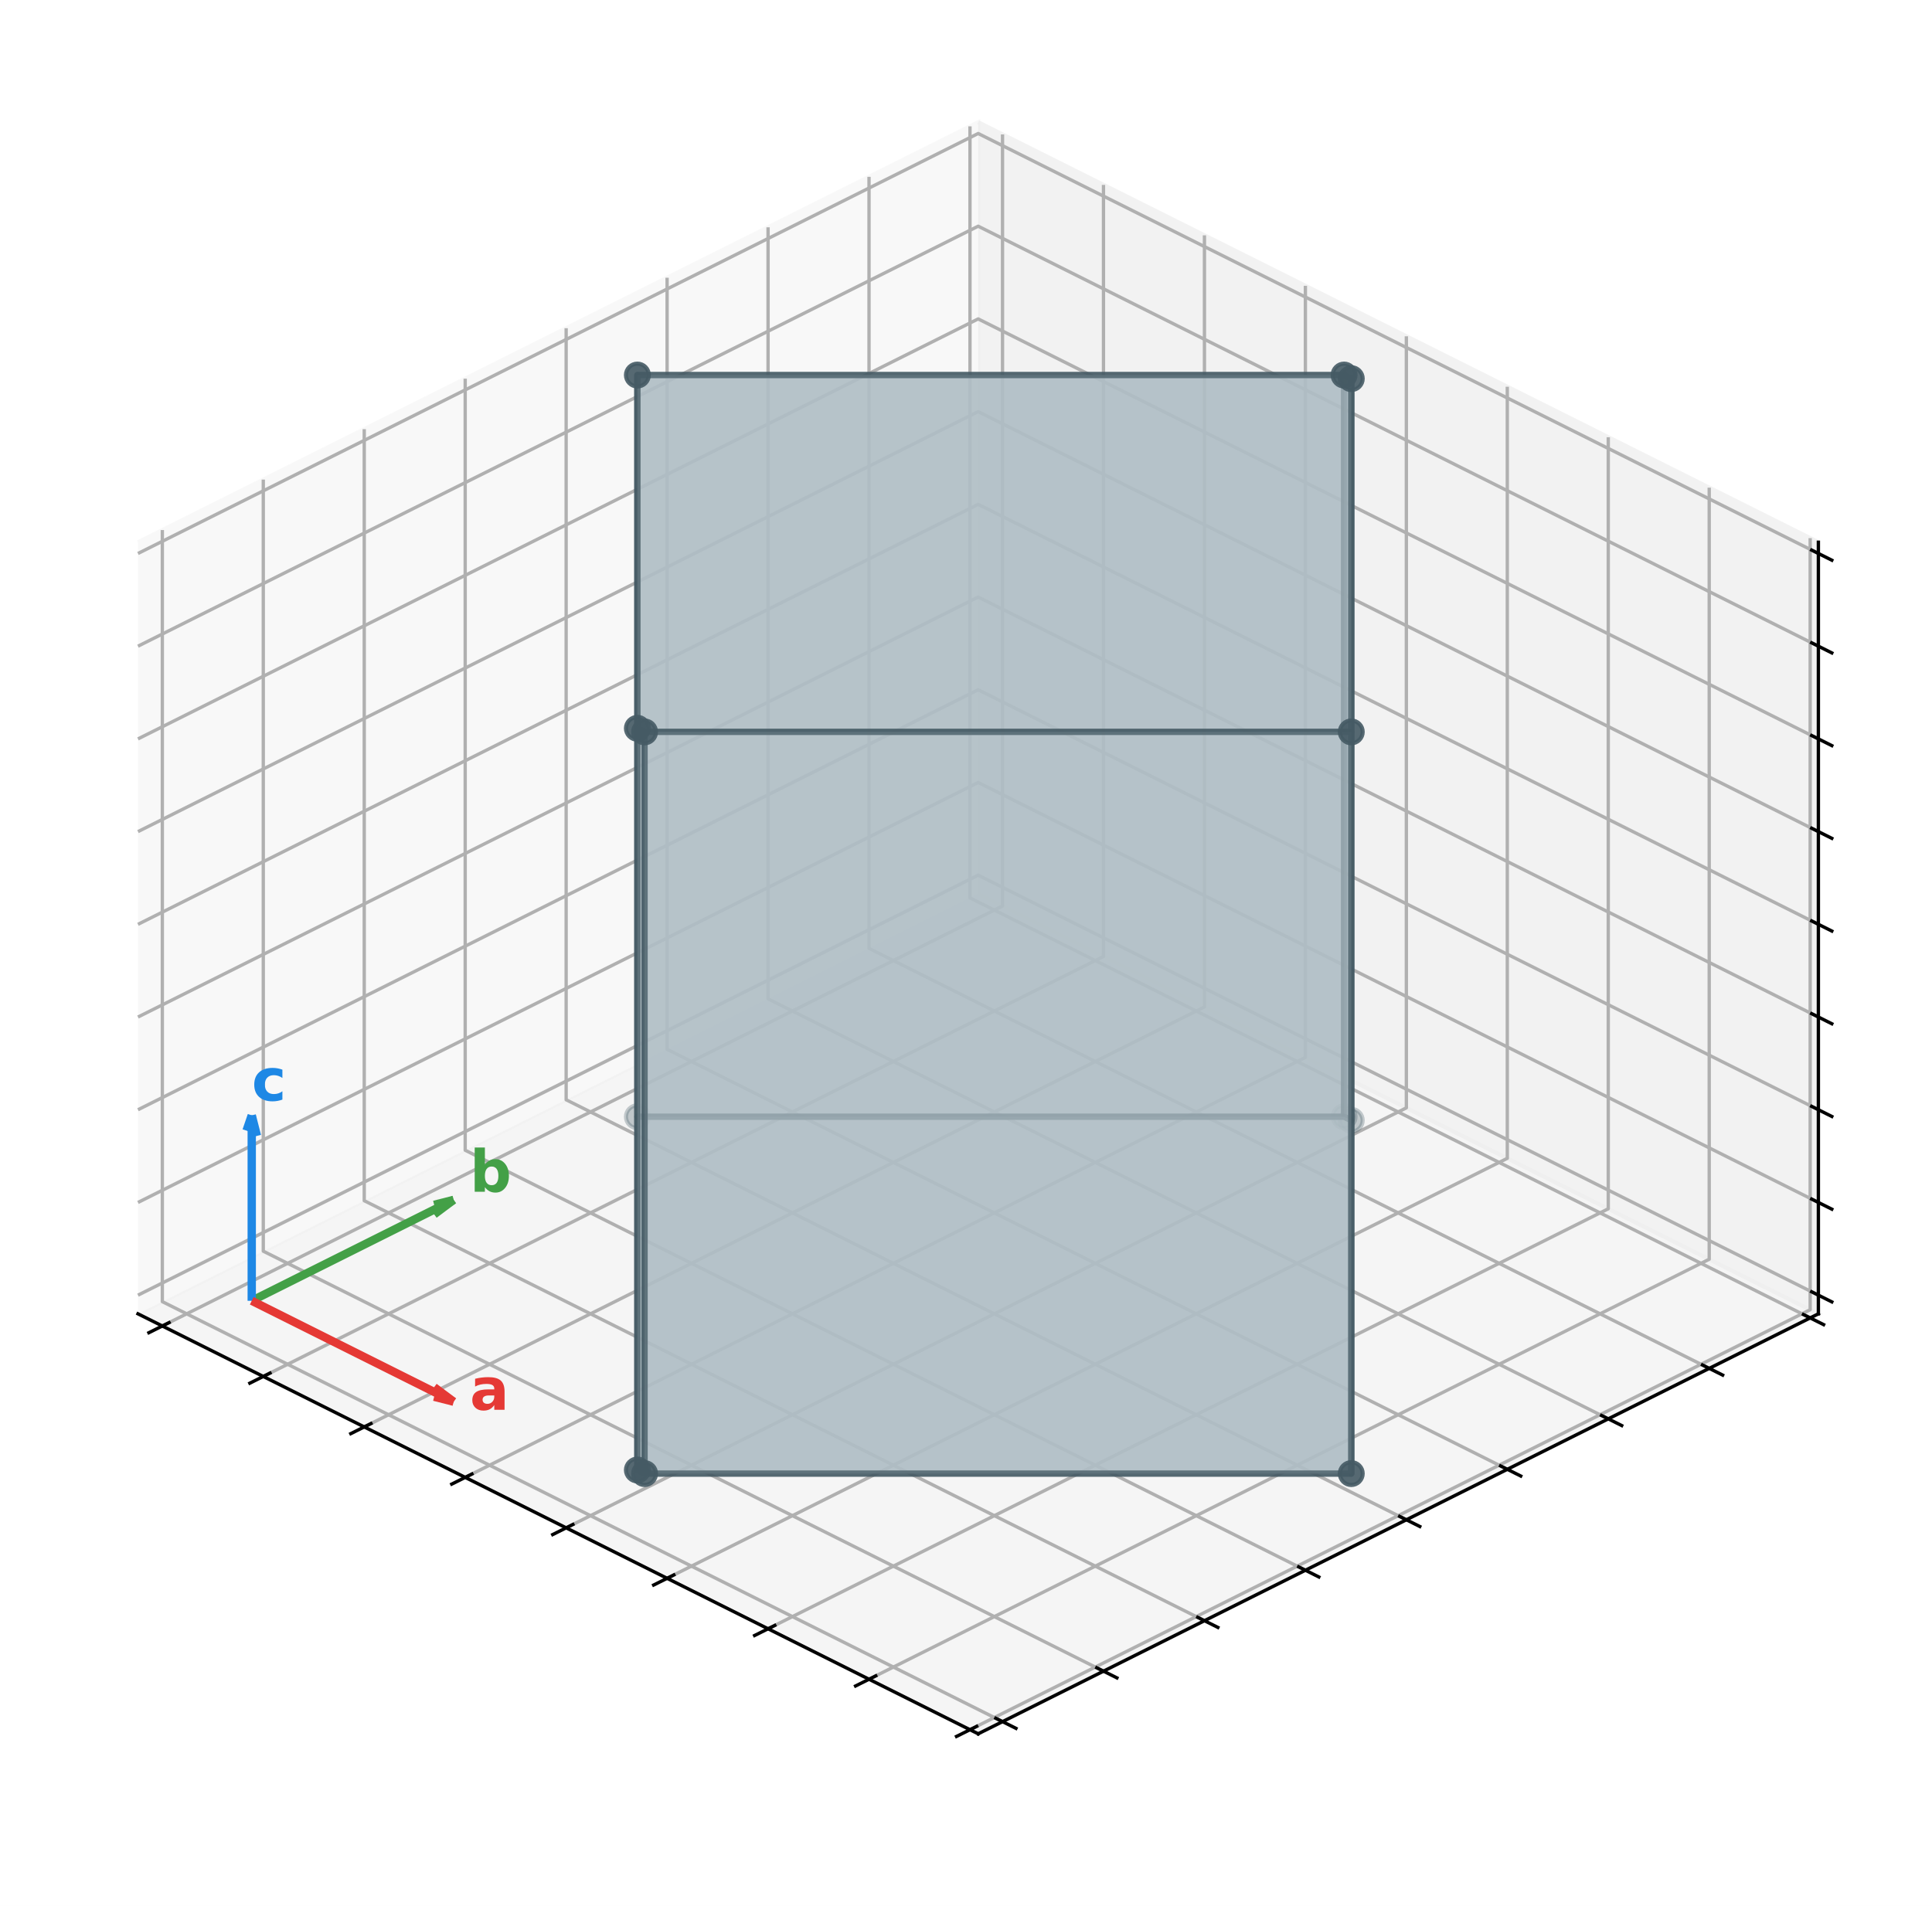
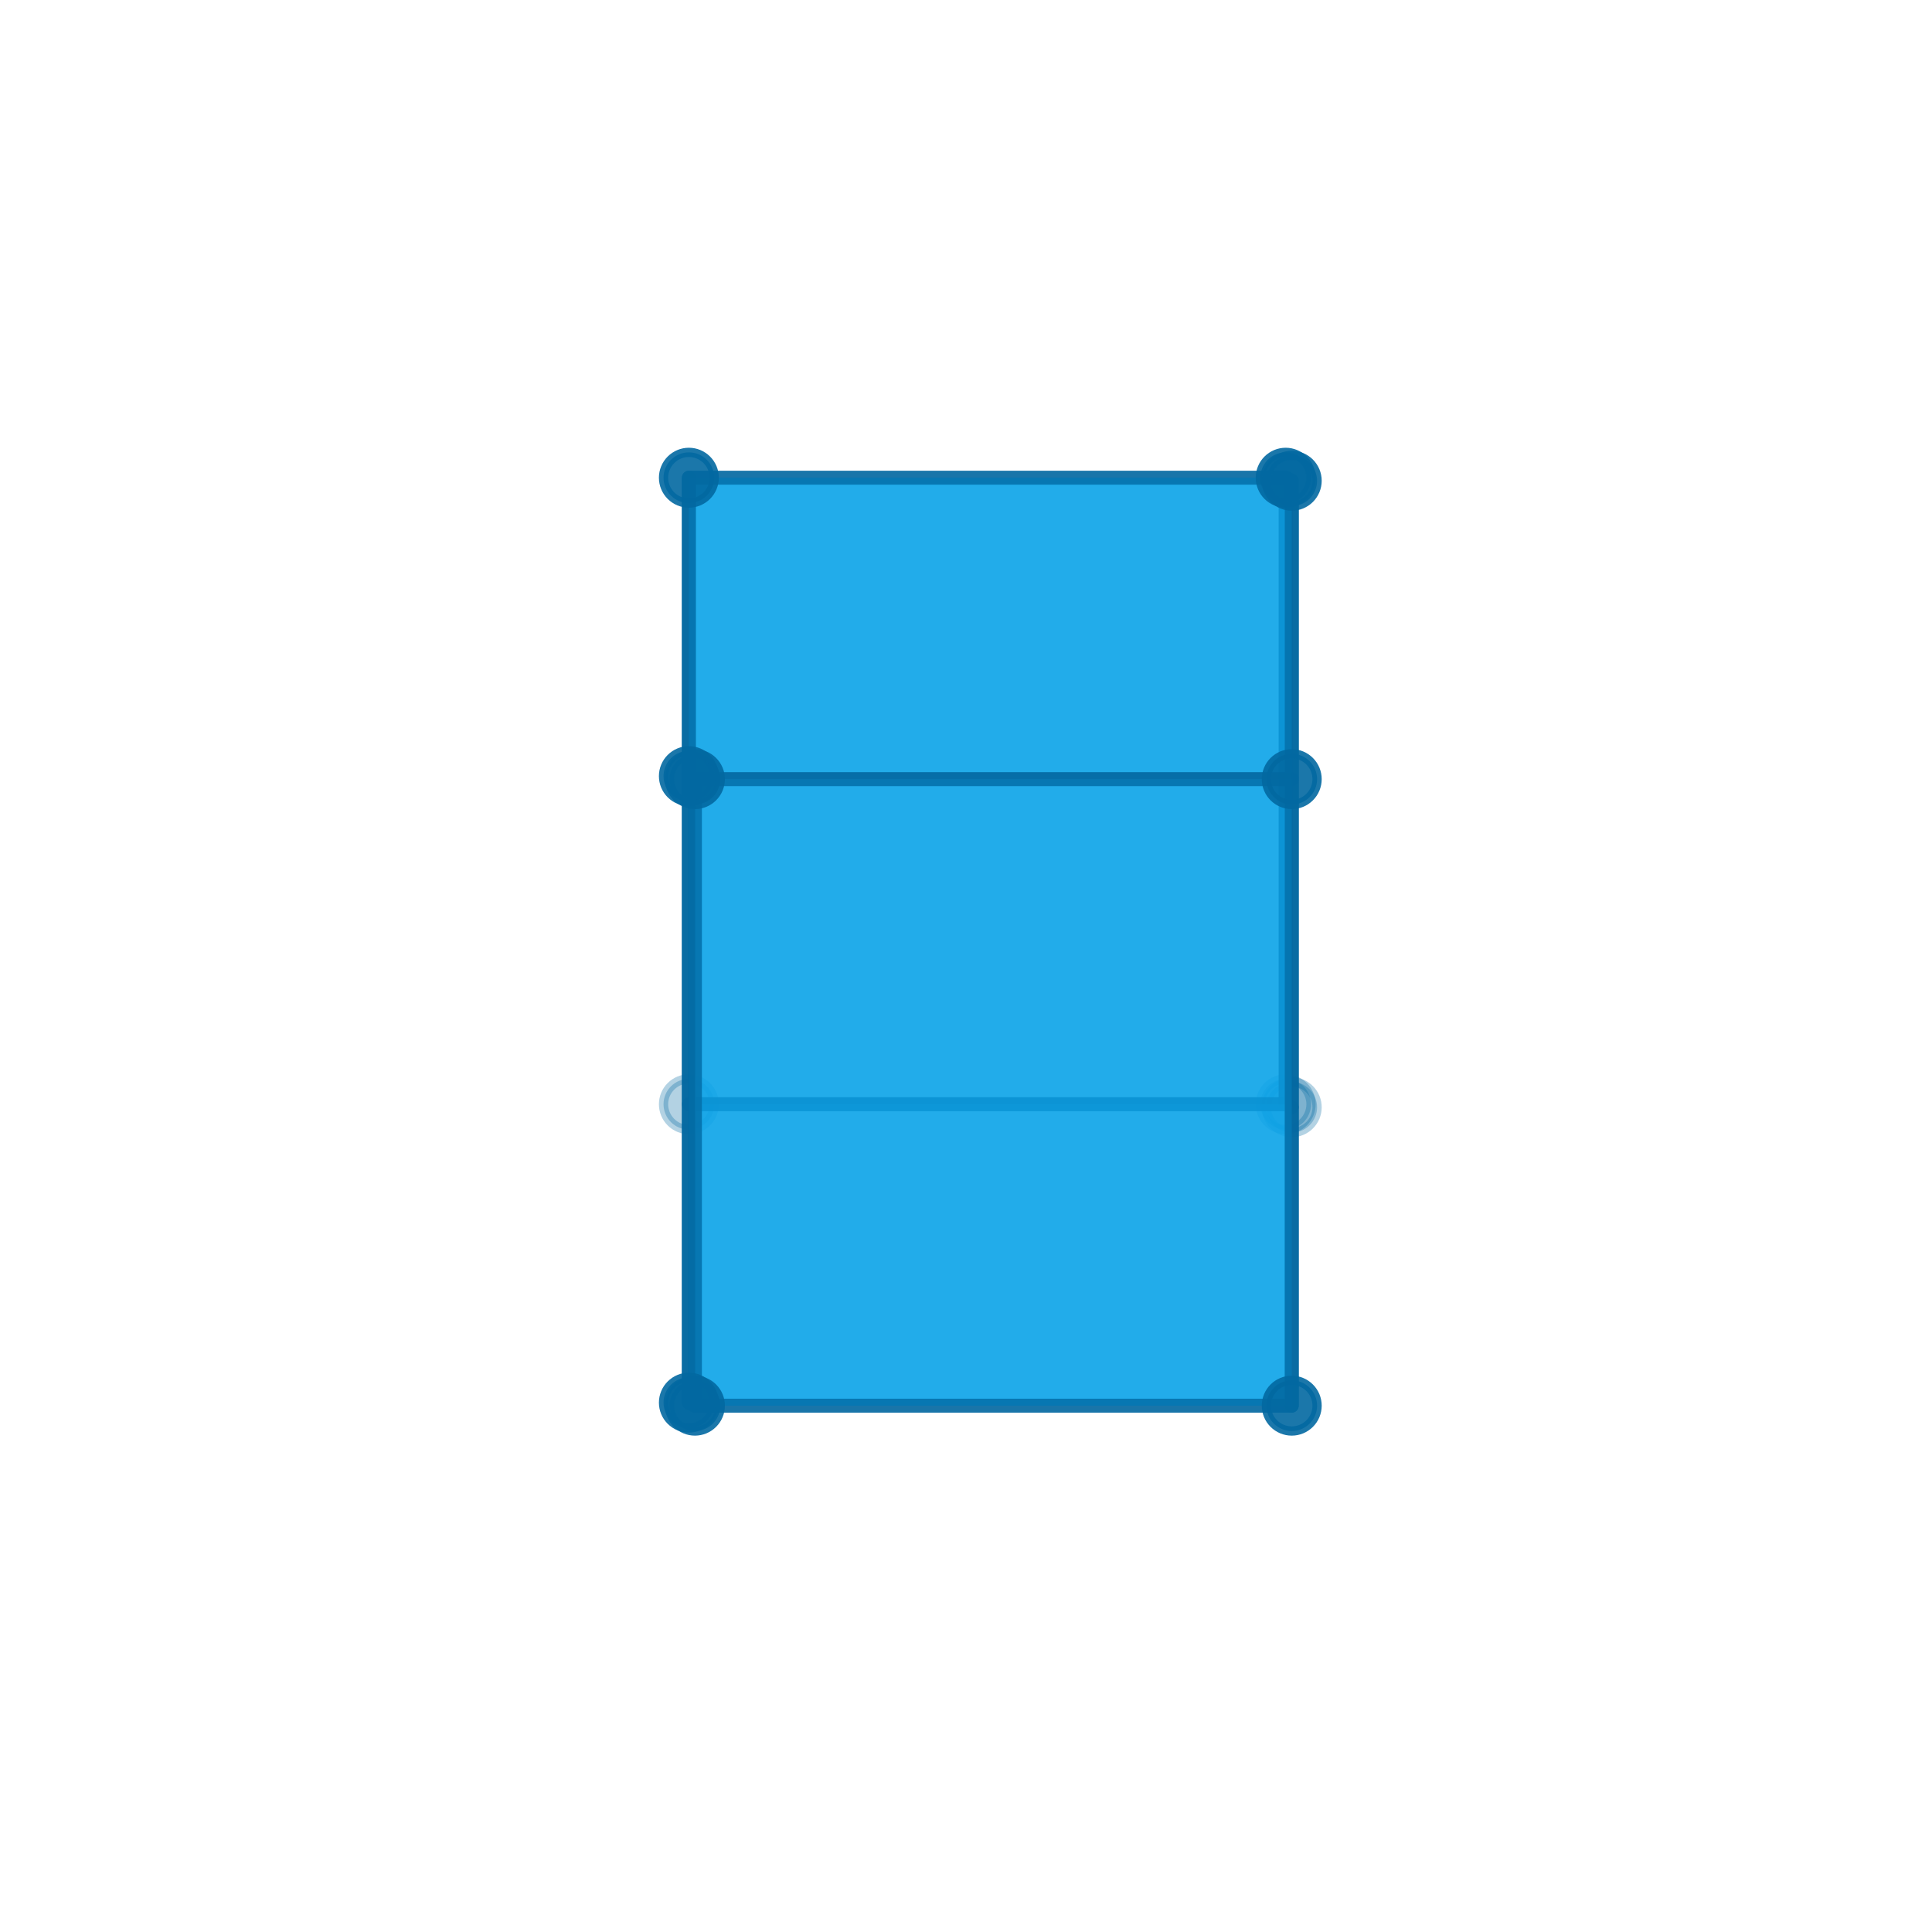
- <svg xmlns="http://www.w3.org/2000/svg" xmlns:xlink="http://www.w3.org/1999/xlink" width="464.059pt" height="457.92pt" viewBox="0 0 464.059 457.92" version="1.1">
+ <svg xmlns="http://www.w3.org/2000/svg" xmlns:xlink="http://www.w3.org/1999/xlink" width="208.8pt" height="208.8pt" viewBox="0 0 208.8 208.8" version="1.1">
  <defs>
    <style type="text/css">*{stroke-linejoin: round; stroke-linecap: butt}</style>
  </defs>
  <g id="figure_1">
    <g id="patch_1">
-       <path d="M 0 457.92  L 464.059 457.92  L 464.059 0  L 0 0  z " style="fill: #ffffff" />
+       <path d="M 0 208.8  L 208.8 208.8  L 208.8 0  L 0 0  z " style="fill: #ffffff" />
    </g>
    <g id="patch_2">
-       <path d="M 7.2 450.72  L 450.72 450.72  L 450.72 7.2  L 7.2 7.2  z " style="fill: #ffffff" />
-     </g>
-     <g id="pane3d_1">
-       <g id="patch_3">
-         <path d="M 33.141 315.655  L 234.954 214.749  L 234.954 29.372  L 33.141 130.278  " style="fill: #f2f2f2; opacity: 0.5; stroke: #f2f2f2; stroke-linejoin: miter" />
-       </g>
-     </g>
-     <g id="pane3d_2">
-       <g id="patch_4">
-         <path d="M 234.954 214.749  L 436.766 315.655  L 436.766 130.278  L 234.954 29.372  " style="fill: #e6e6e6; opacity: 0.5; stroke: #e6e6e6; stroke-linejoin: miter" />
-       </g>
-     </g>
-     <g id="pane3d_3">
-       <g id="patch_5">
-         <path d="M 33.141 315.655  L 234.954 416.561  L 436.766 315.655  L 234.954 214.749  " style="fill: #ececec; opacity: 0.5; stroke: #ececec; stroke-linejoin: miter" />
-       </g>
-     </g>
-     <g id="grid3d_1">
-       <g id="Line3DCollection_1">
-         <path d="M 38.99 318.579  L 240.802 217.673  L 240.802 32.297  " style="fill: none; stroke: #b0b0b0; stroke-width: 0.8" />
-         <path d="M 63.24 330.704  L 265.052 229.798  L 265.052 44.421  " style="fill: none; stroke: #b0b0b0; stroke-width: 0.8" />
-         <path d="M 87.489 342.828  L 289.301 241.922  L 289.301 56.546  " style="fill: none; stroke: #b0b0b0; stroke-width: 0.8" />
-         <path d="M 111.738 354.953  L 313.55 254.047  L 313.55 68.671  " style="fill: none; stroke: #b0b0b0; stroke-width: 0.8" />
-         <path d="M 135.987 367.078  L 337.8 266.172  L 337.8 80.795  " style="fill: none; stroke: #b0b0b0; stroke-width: 0.8" />
-         <path d="M 160.237 379.202  L 362.049 278.296  L 362.049 92.92  " style="fill: none; stroke: #b0b0b0; stroke-width: 0.8" />
-         <path d="M 184.486 391.327  L 386.298 290.421  L 386.298 105.045  " style="fill: none; stroke: #b0b0b0; stroke-width: 0.8" />
-         <path d="M 208.735 403.452  L 410.547 302.545  L 410.547 117.169  " style="fill: none; stroke: #b0b0b0; stroke-width: 0.8" />
-         <path d="M 232.984 415.576  L 434.797 314.67  L 434.797 129.294  " style="fill: none; stroke: #b0b0b0; stroke-width: 0.8" />
-       </g>
-     </g>
-     <g id="grid3d_2">
-       <g id="Line3DCollection_2">
-         <path d="M 38.99 127.354  L 38.99 312.73  L 240.802 413.636  " style="fill: none; stroke: #b0b0b0; stroke-width: 0.8" />
-         <path d="M 63.24 115.229  L 63.24 300.606  L 265.052 401.512  " style="fill: none; stroke: #b0b0b0; stroke-width: 0.8" />
-         <path d="M 87.489 103.105  L 87.489 288.481  L 289.301 389.387  " style="fill: none; stroke: #b0b0b0; stroke-width: 0.8" />
-         <path d="M 111.738 90.98  L 111.738 276.356  L 313.55 377.262  " style="fill: none; stroke: #b0b0b0; stroke-width: 0.8" />
-         <path d="M 135.987 78.855  L 135.987 264.232  L 337.8 365.138  " style="fill: none; stroke: #b0b0b0; stroke-width: 0.8" />
-         <path d="M 160.237 66.731  L 160.237 252.107  L 362.049 353.013  " style="fill: none; stroke: #b0b0b0; stroke-width: 0.8" />
-         <path d="M 184.486 54.606  L 184.486 239.982  L 386.298 340.888  " style="fill: none; stroke: #b0b0b0; stroke-width: 0.8" />
-         <path d="M 208.735 42.481  L 208.735 227.858  L 410.547 328.764  " style="fill: none; stroke: #b0b0b0; stroke-width: 0.8" />
-         <path d="M 232.984 30.357  L 232.984 215.733  L 434.797 316.639  " style="fill: none; stroke: #b0b0b0; stroke-width: 0.8" />
-       </g>
-     </g>
-     <g id="grid3d_3">
-       <g id="Line3DCollection_3">
-         <path d="M 436.766 311.173  L 234.954 210.267  L 33.141 311.173  " style="fill: none; stroke: #b0b0b0; stroke-width: 0.8" />
-         <path d="M 436.766 288.899  L 234.954 187.993  L 33.141 288.899  " style="fill: none; stroke: #b0b0b0; stroke-width: 0.8" />
-         <path d="M 436.766 266.624  L 234.954 165.718  L 33.141 266.624  " style="fill: none; stroke: #b0b0b0; stroke-width: 0.8" />
-         <path d="M 436.766 244.35  L 234.954 143.444  L 33.141 244.35  " style="fill: none; stroke: #b0b0b0; stroke-width: 0.8" />
-         <path d="M 436.766 222.076  L 234.954 121.169  L 33.141 222.076  " style="fill: none; stroke: #b0b0b0; stroke-width: 0.8" />
-         <path d="M 436.766 199.801  L 234.954 98.895  L 33.141 199.801  " style="fill: none; stroke: #b0b0b0; stroke-width: 0.8" />
-         <path d="M 436.766 177.527  L 234.954 76.621  L 33.141 177.527  " style="fill: none; stroke: #b0b0b0; stroke-width: 0.8" />
-         <path d="M 436.766 155.252  L 234.954 54.346  L 33.141 155.252  " style="fill: none; stroke: #b0b0b0; stroke-width: 0.8" />
-         <path d="M 436.766 132.978  L 234.954 32.072  L 33.141 132.978  " style="fill: none; stroke: #b0b0b0; stroke-width: 0.8" />
-       </g>
-     </g>
-     <g id="axis3d_1">
-       <g id="line2d_1">
-         <path d="M 33.141 315.655  L 234.954 416.561  " style="fill: none; stroke: #000000; stroke-width: 0.8; stroke-linecap: square" />
-       </g>
-       <g id="xtick_1">
-         <g id="line2d_2">
-           <path d="M 40.605 317.772  L 35.761 320.194  " style="fill: none; stroke: #000000; stroke-width: 0.8; stroke-linecap: square" />
-         </g>
-       </g>
-       <g id="xtick_2">
-         <g id="line2d_3">
-           <path d="M 64.854 329.896  L 60.011 332.318  " style="fill: none; stroke: #000000; stroke-width: 0.8; stroke-linecap: square" />
-         </g>
-       </g>
-       <g id="xtick_3">
-         <g id="line2d_4">
-           <path d="M 89.103 342.021  L 84.26 344.443  " style="fill: none; stroke: #000000; stroke-width: 0.8; stroke-linecap: square" />
-         </g>
-       </g>
-       <g id="xtick_4">
-         <g id="line2d_5">
-           <path d="M 113.353 354.146  L 108.509 356.567  " style="fill: none; stroke: #000000; stroke-width: 0.8; stroke-linecap: square" />
-         </g>
-       </g>
-       <g id="xtick_5">
-         <g id="line2d_6">
-           <path d="M 137.602 366.27  L 132.758 368.692  " style="fill: none; stroke: #000000; stroke-width: 0.8; stroke-linecap: square" />
-         </g>
-       </g>
-       <g id="xtick_6">
-         <g id="line2d_7">
-           <path d="M 161.851 378.395  L 157.008 380.817  " style="fill: none; stroke: #000000; stroke-width: 0.8; stroke-linecap: square" />
-         </g>
-       </g>
-       <g id="xtick_7">
-         <g id="line2d_8">
-           <path d="M 186.1 390.52  L 181.257 392.941  " style="fill: none; stroke: #000000; stroke-width: 0.8; stroke-linecap: square" />
-         </g>
-       </g>
-       <g id="xtick_8">
-         <g id="line2d_9">
-           <path d="M 210.35 402.644  L 205.506 405.066  " style="fill: none; stroke: #000000; stroke-width: 0.8; stroke-linecap: square" />
-         </g>
-       </g>
-       <g id="xtick_9">
-         <g id="line2d_10">
-           <path d="M 234.599 414.769  L 229.755 417.191  " style="fill: none; stroke: #000000; stroke-width: 0.8; stroke-linecap: square" />
-         </g>
-       </g>
-     </g>
-     <g id="axis3d_2">
-       <g id="line2d_11">
-         <path d="M 436.766 315.655  L 234.954 416.561  " style="fill: none; stroke: #000000; stroke-width: 0.8; stroke-linecap: square" />
-       </g>
-       <g id="xtick_10">
-         <g id="line2d_12">
-           <path d="M 239.188 412.829  L 244.031 415.251  " style="fill: none; stroke: #000000; stroke-width: 0.8; stroke-linecap: square" />
-         </g>
-       </g>
-       <g id="xtick_11">
-         <g id="line2d_13">
-           <path d="M 263.437 400.704  L 268.281 403.126  " style="fill: none; stroke: #000000; stroke-width: 0.8; stroke-linecap: square" />
-         </g>
-       </g>
-       <g id="xtick_12">
-         <g id="line2d_14">
-           <path d="M 287.686 388.58  L 292.53 391.001  " style="fill: none; stroke: #000000; stroke-width: 0.8; stroke-linecap: square" />
-         </g>
-       </g>
-       <g id="xtick_13">
-         <g id="line2d_15">
-           <path d="M 311.936 376.455  L 316.779 378.877  " style="fill: none; stroke: #000000; stroke-width: 0.8; stroke-linecap: square" />
-         </g>
-       </g>
-       <g id="xtick_14">
-         <g id="line2d_16">
-           <path d="M 336.185 364.33  L 341.028 366.752  " style="fill: none; stroke: #000000; stroke-width: 0.8; stroke-linecap: square" />
-         </g>
-       </g>
-       <g id="xtick_15">
-         <g id="line2d_17">
-           <path d="M 360.434 352.206  L 365.278 354.628  " style="fill: none; stroke: #000000; stroke-width: 0.8; stroke-linecap: square" />
-         </g>
-       </g>
-       <g id="xtick_16">
-         <g id="line2d_18">
-           <path d="M 384.684 340.081  L 389.527 342.503  " style="fill: none; stroke: #000000; stroke-width: 0.8; stroke-linecap: square" />
-         </g>
-       </g>
-       <g id="xtick_17">
-         <g id="line2d_19">
-           <path d="M 408.933 327.957  L 413.776 330.378  " style="fill: none; stroke: #000000; stroke-width: 0.8; stroke-linecap: square" />
-         </g>
-       </g>
-       <g id="xtick_18">
-         <g id="line2d_20">
-           <path d="M 433.182 315.832  L 438.026 318.254  " style="fill: none; stroke: #000000; stroke-width: 0.8; stroke-linecap: square" />
-         </g>
-       </g>
-     </g>
-     <g id="axis3d_3">
-       <g id="line2d_21">
-         <path d="M 436.766 315.655  L 436.766 130.278  " style="fill: none; stroke: #000000; stroke-width: 0.8; stroke-linecap: square" />
-       </g>
-       <g id="xtick_19">
-         <g id="line2d_22">
-           <path d="M 435.151 310.366  L 439.995 312.788  " style="fill: none; stroke: #000000; stroke-width: 0.8; stroke-linecap: square" />
-         </g>
-       </g>
-       <g id="xtick_20">
-         <g id="line2d_23">
-           <path d="M 435.151 288.091  L 439.995 290.513  " style="fill: none; stroke: #000000; stroke-width: 0.8; stroke-linecap: square" />
-         </g>
-       </g>
-       <g id="xtick_21">
-         <g id="line2d_24">
-           <path d="M 435.151 265.817  L 439.995 268.239  " style="fill: none; stroke: #000000; stroke-width: 0.8; stroke-linecap: square" />
-         </g>
-       </g>
-       <g id="xtick_22">
-         <g id="line2d_25">
-           <path d="M 435.151 243.543  L 439.995 245.964  " style="fill: none; stroke: #000000; stroke-width: 0.8; stroke-linecap: square" />
-         </g>
-       </g>
-       <g id="xtick_23">
-         <g id="line2d_26">
-           <path d="M 435.151 221.268  L 439.995 223.69  " style="fill: none; stroke: #000000; stroke-width: 0.8; stroke-linecap: square" />
-         </g>
-       </g>
-       <g id="xtick_24">
-         <g id="line2d_27">
-           <path d="M 435.151 198.994  L 439.995 201.416  " style="fill: none; stroke: #000000; stroke-width: 0.8; stroke-linecap: square" />
-         </g>
-       </g>
-       <g id="xtick_25">
-         <g id="line2d_28">
-           <path d="M 435.151 176.72  L 439.995 179.141  " style="fill: none; stroke: #000000; stroke-width: 0.8; stroke-linecap: square" />
-         </g>
-       </g>
-       <g id="xtick_26">
-         <g id="line2d_29">
-           <path d="M 435.151 154.445  L 439.995 156.867  " style="fill: none; stroke: #000000; stroke-width: 0.8; stroke-linecap: square" />
-         </g>
-       </g>
-       <g id="xtick_27">
-         <g id="line2d_30">
-           <path d="M 435.151 132.171  L 439.995 134.593  " style="fill: none; stroke: #000000; stroke-width: 0.8; stroke-linecap: square" />
-         </g>
-       </g>
+       <path d="M 7.2 201.6  L 201.6 201.6  L 201.6 7.2  L 7.2 7.2  z " style="fill: #ffffff" />
    </g>
    <g id="axes_1">
      <g id="Path3DCollection_1">
        <defs>
-           <path id="C0_0_2bc116fb0f" d="M 0 2.739  C 0.726 2.739 1.423 2.45 1.936 1.936  C 2.45 1.423 2.739 0.726 2.739 -0  C 2.739 -0.726 2.45 -1.423 1.936 -1.936  C 1.423 -2.45 0.726 -2.739 0 -2.739  C -0.726 -2.739 -1.423 -2.45 -1.936 -1.936  C -2.45 -1.423 -2.739 -0.726 -2.739 0  C -2.739 0.726 -2.45 1.423 -1.936 1.936  C -1.423 2.45 -0.726 2.739 0 2.739  z " />
+           <path id="C0_0_1a6c9a74ae" d="M 0 2.739  C 0.726 2.739 1.423 2.45 1.936 1.936  C 2.45 1.423 2.739 0.726 2.739 -0  C 2.739 -0.726 2.45 -1.423 1.936 -1.936  C 1.423 -2.45 0.726 -2.739 0 -2.739  C -0.726 -2.739 -1.423 -2.45 -1.936 -1.936  C -2.45 -1.423 -2.739 -0.726 -2.739 0  C -2.739 0.726 -2.45 1.423 -1.936 1.936  C -1.423 2.45 -0.726 2.739 0 2.739  z " />
        </defs>
-         <g clip-path="url(#pf17e3ab488)">
-           <use xlink:href="#C0_0_2bc116fb0f" x="153.099" y="268.306" style="fill: #455a64; fill-opacity: 0.3; stroke: #455a64; stroke-opacity: 0.3" />
+         <g clip-path="url(#pe19e178f92)">
+           <use xlink:href="#C0_0_1a6c9a74ae" x="74.45" y="119.34" style="fill: #0369a1; fill-opacity: 0.3; stroke: #0369a1; stroke-opacity: 0.3" />
        </g>
-         <g clip-path="url(#pf17e3ab488)">
-           <use xlink:href="#C0_0_2bc116fb0f" x="322.844" y="268.306" style="fill: #455a64; fill-opacity: 0.3; stroke: #455a64; stroke-opacity: 0.3" />
+         <g clip-path="url(#pe19e178f92)">
+           <use xlink:href="#C0_0_1a6c9a74ae" x="138.949" y="119.34" style="fill: #0369a1; fill-opacity: 0.3; stroke: #0369a1; stroke-opacity: 0.3" />
        </g>
-         <g clip-path="url(#pf17e3ab488)">
-           <use xlink:href="#C0_0_2bc116fb0f" x="324.568" y="269.168" style="fill: #455a64; fill-opacity: 0.3; stroke: #455a64; stroke-opacity: 0.3" />
+         <g clip-path="url(#pe19e178f92)">
+           <use xlink:href="#C0_0_1a6c9a74ae" x="139.604" y="119.667" style="fill: #0369a1; fill-opacity: 0.3; stroke: #0369a1; stroke-opacity: 0.3" />
        </g>
      </g>
-       <g id="text_1">
-         <g style="fill: #e53935" transform="translate(112.8455 338.7133) scale(0.14 -0.14)">
-           <defs>
-             <path id="DejaVuSans-Bold-61" d="M 2106 1575  Q 1756 1575 1579 1456  Q 1403 1338 1403 1106  Q 1403 894 1545 773  Q 1688 653 1941 653  Q 2256 653 2472 879  Q 2688 1106 2688 1447  L 2688 1575  L 2106 1575  z M 3816 1997  L 3816 0  L 2688 0  L 2688 519  Q 2463 200 2181 54  Q 1900 -91 1497 -91  Q 953 -91 614 226  Q 275 544 275 1050  Q 275 1666 698 1953  Q 1122 2241 2028 2241  L 2688 2241  L 2688 2328  Q 2688 2594 2478 2717  Q 2269 2841 1825 2841  Q 1466 2841 1156 2769  Q 847 2697 581 2553  L 581 3406  Q 941 3494 1303 3539  Q 1666 3584 2028 3584  Q 2975 3584 3395 3211  Q 3816 2838 3816 1997  z " transform="scale(0.015625)" />
-           </defs>
-           <use xlink:href="#DejaVuSans-Bold-61" />
-         </g>
-       </g>
-       <g id="text_2">
-         <g style="fill: #43a047" transform="translate(112.8455 286.3349) scale(0.14 -0.14)">
-           <defs>
-             <path id="DejaVuSans-Bold-62" d="M 2400 722  Q 2759 722 2948 984  Q 3138 1247 3138 1747  Q 3138 2247 2948 2509  Q 2759 2772 2400 2772  Q 2041 2772 1848 2508  Q 1656 2244 1656 1747  Q 1656 1250 1848 986  Q 2041 722 2400 722  z M 1656 2988  Q 1888 3294 2169 3439  Q 2450 3584 2816 3584  Q 3463 3584 3878 3070  Q 4294 2556 4294 1747  Q 4294 938 3878 423  Q 3463 -91 2816 -91  Q 2450 -91 2169 54  Q 1888 200 1656 506  L 1656 0  L 538 0  L 538 4863  L 1656 4863  L 1656 2988  z " transform="scale(0.015625)" />
-           </defs>
-           <use xlink:href="#DejaVuSans-Bold-62" />
-         </g>
-       </g>
-       <g id="text_3">
-         <g style="fill: #1e88e5" transform="translate(60.46709 264.4115) scale(0.14 -0.14)">
-           <defs>
-             <path id="DejaVuSans-Bold-63" d="M 3366 3391  L 3366 2478  Q 3138 2634 2908 2709  Q 2678 2784 2431 2784  Q 1963 2784 1702 2511  Q 1441 2238 1441 1747  Q 1441 1256 1702 982  Q 1963 709 2431 709  Q 2694 709 2930 787  Q 3166 866 3366 1019  L 3366 103  Q 3103 6 2833 -42  Q 2563 -91 2291 -91  Q 1344 -91 809 395  Q 275 881 275 1747  Q 275 2613 809 3098  Q 1344 3584 2291 3584  Q 2566 3584 2833 3536  Q 3100 3488 3366 3391  z " transform="scale(0.015625)" />
-           </defs>
-           <use xlink:href="#DejaVuSans-Bold-63" />
-         </g>
-       </g>
-       <g id="Line3DCollection_4">
-         <path d="M 108.966 288.275  L 60.467 312.524  " clip-path="url(#pf17e3ab488)" style="fill: none; stroke: #43a047; stroke-width: 2" />
-         <path d="M 108.966 288.275  L 104.281 291.77  " clip-path="url(#pf17e3ab488)" style="fill: none; stroke: #43a047; stroke-width: 2" />
-         <path d="M 108.966 288.275  L 104.281 289.464  " clip-path="url(#pf17e3ab488)" style="fill: none; stroke: #43a047; stroke-width: 2" />
-       </g>
-       <g id="Line3DCollection_5">
-         <path d="M 60.467 267.975  L 60.467 312.524  " clip-path="url(#pf17e3ab488)" style="fill: none; stroke: #1e88e5; stroke-width: 2" />
-         <path d="M 60.467 267.975  L 59.212 271.651  " clip-path="url(#pf17e3ab488)" style="fill: none; stroke: #1e88e5; stroke-width: 2" />
-         <path d="M 60.467 267.975  L 61.722 272.906  " clip-path="url(#pf17e3ab488)" style="fill: none; stroke: #1e88e5; stroke-width: 2" />
-       </g>
-       <g id="Line3DCollection_6">
-         <path d="M 108.966 336.773  L 60.467 312.524  " clip-path="url(#pf17e3ab488)" style="fill: none; stroke: #e53935; stroke-width: 2" />
-         <path d="M 108.966 336.773  L 104.281 335.584  " clip-path="url(#pf17e3ab488)" style="fill: none; stroke: #e53935; stroke-width: 2" />
-         <path d="M 108.966 336.773  L 104.281 333.278  " clip-path="url(#pf17e3ab488)" style="fill: none; stroke: #e53935; stroke-width: 2" />
-       </g>
      <g id="Poly3DCollection_1">
-         <path d="M 322.844 90.111  L 322.844 268.306  L 153.099 268.306  L 153.099 90.111  z " clip-path="url(#pf17e3ab488)" style="fill: #b0bec5; fill-opacity: 0.7; stroke: #455a64; stroke-opacity: 0.7; stroke-width: 1.5" />
-         <path d="M 324.568 90.973  L 324.568 269.168  L 322.844 268.306  L 322.844 90.111  z " clip-path="url(#pf17e3ab488)" style="fill: #b0bec5; fill-opacity: 0.7; stroke: #455a64; stroke-opacity: 0.7; stroke-width: 1.5" />
-         <path d="M 324.568 269.168  L 324.568 354.04  L 154.823 354.04  L 153.099 353.178  L 153.099 268.306  L 322.844 268.306  z " clip-path="url(#pf17e3ab488)" style="fill: #b0bec5; fill-opacity: 0.7; stroke: #455a64; stroke-opacity: 0.7; stroke-width: 1.5" />
-         <path d="M 153.099 90.111  L 153.099 268.306  L 153.099 353.178  L 153.099 174.983  z " clip-path="url(#pf17e3ab488)" style="fill: #b0bec5; fill-opacity: 0.7; stroke: #455a64; stroke-opacity: 0.7; stroke-width: 1.5" />
-         <path d="M 324.568 175.845  L 324.568 354.04  L 324.568 269.168  L 324.568 90.973  z " clip-path="url(#pf17e3ab488)" style="fill: #b0bec5; fill-opacity: 0.7; stroke: #455a64; stroke-opacity: 0.7; stroke-width: 1.5" />
-         <path d="M 153.099 90.111  L 153.099 174.983  L 154.823 175.845  L 324.568 175.845  L 324.568 90.973  L 322.844 90.111  z " clip-path="url(#pf17e3ab488)" style="fill: #b0bec5; fill-opacity: 0.7; stroke: #455a64; stroke-opacity: 0.7; stroke-width: 1.5" />
-         <path d="M 153.099 174.983  L 153.099 353.178  L 154.823 354.04  L 154.823 175.845  z " clip-path="url(#pf17e3ab488)" style="fill: #b0bec5; fill-opacity: 0.7; stroke: #455a64; stroke-opacity: 0.7; stroke-width: 1.5" />
-         <path d="M 154.823 175.845  L 154.823 354.04  L 324.568 354.04  L 324.568 175.845  z " clip-path="url(#pf17e3ab488)" style="fill: #b0bec5; fill-opacity: 0.7; stroke: #455a64; stroke-opacity: 0.7; stroke-width: 1.5" />
+         <path d="M 138.949 51.629  L 138.949 119.34  L 74.45 119.34  L 74.45 51.629  z " clip-path="url(#pe19e178f92)" style="fill: #0ea5e9; fill-opacity: 0.7; stroke: #0369a1; stroke-opacity: 0.7; stroke-width: 1.5" />
+         <path d="M 139.604 51.957  L 139.604 119.667  L 138.949 119.34  L 138.949 51.629  z " clip-path="url(#pe19e178f92)" style="fill: #0ea5e9; fill-opacity: 0.7; stroke: #0369a1; stroke-opacity: 0.7; stroke-width: 1.5" />
+         <path d="M 139.604 119.667  L 139.604 151.917  L 75.105 151.917  L 74.45 151.589  L 74.45 119.34  L 138.949 119.34  z " clip-path="url(#pe19e178f92)" style="fill: #0ea5e9; fill-opacity: 0.7; stroke: #0369a1; stroke-opacity: 0.7; stroke-width: 1.5" />
+         <path d="M 74.45 51.629  L 74.45 119.34  L 74.45 151.589  L 74.45 83.879  z " clip-path="url(#pe19e178f92)" style="fill: #0ea5e9; fill-opacity: 0.7; stroke: #0369a1; stroke-opacity: 0.7; stroke-width: 1.5" />
+         <path d="M 139.604 84.206  L 139.604 151.917  L 139.604 119.667  L 139.604 51.957  z " clip-path="url(#pe19e178f92)" style="fill: #0ea5e9; fill-opacity: 0.7; stroke: #0369a1; stroke-opacity: 0.7; stroke-width: 1.5" />
+         <path d="M 74.45 51.629  L 74.45 83.879  L 75.105 84.206  L 139.604 84.206  L 139.604 51.957  L 138.949 51.629  z " clip-path="url(#pe19e178f92)" style="fill: #0ea5e9; fill-opacity: 0.7; stroke: #0369a1; stroke-opacity: 0.7; stroke-width: 1.5" />
+         <path d="M 74.45 83.879  L 74.45 151.589  L 75.105 151.917  L 75.105 84.206  z " clip-path="url(#pe19e178f92)" style="fill: #0ea5e9; fill-opacity: 0.7; stroke: #0369a1; stroke-opacity: 0.7; stroke-width: 1.5" />
+         <path d="M 75.105 84.206  L 75.105 151.917  L 139.604 151.917  L 139.604 84.206  z " clip-path="url(#pe19e178f92)" style="fill: #0ea5e9; fill-opacity: 0.7; stroke: #0369a1; stroke-opacity: 0.7; stroke-width: 1.5" />
      </g>
      <g id="Path3DCollection_2">
        <defs>
-           <path id="C1_0_56c0564010" d="M 0 2.739  C 0.726 2.739 1.423 2.45 1.936 1.936  C 2.45 1.423 2.739 0.726 2.739 -0  C 2.739 -0.726 2.45 -1.423 1.936 -1.936  C 1.423 -2.45 0.726 -2.739 0 -2.739  C -0.726 -2.739 -1.423 -2.45 -1.936 -1.936  C -2.45 -1.423 -2.739 -0.726 -2.739 0  C -2.739 0.726 -2.45 1.423 -1.936 1.936  C -1.423 2.45 -0.726 2.739 0 2.739  z " />
+           <path id="C1_0_4fc048a123" d="M 0 2.739  C 0.726 2.739 1.423 2.45 1.936 1.936  C 2.45 1.423 2.739 0.726 2.739 -0  C 2.739 -0.726 2.45 -1.423 1.936 -1.936  C 1.423 -2.45 0.726 -2.739 0 -2.739  C -0.726 -2.739 -1.423 -2.45 -1.936 -1.936  C -2.45 -1.423 -2.739 -0.726 -2.739 0  C -2.739 0.726 -2.45 1.423 -1.936 1.936  C -1.423 2.45 -0.726 2.739 0 2.739  z " />
        </defs>
-         <g clip-path="url(#pf17e3ab488)">
-           <use xlink:href="#C1_0_56c0564010" x="153.099" y="90.111" style="fill: #455a64; fill-opacity: 0.9; stroke: #455a64; stroke-opacity: 0.9" />
+         <g clip-path="url(#pe19e178f92)">
+           <use xlink:href="#C1_0_4fc048a123" x="74.45" y="51.629" style="fill: #0369a1; fill-opacity: 0.9; stroke: #0369a1; stroke-opacity: 0.9" />
        </g>
-         <g clip-path="url(#pf17e3ab488)">
-           <use xlink:href="#C1_0_56c0564010" x="322.844" y="90.111" style="fill: #455a64; fill-opacity: 0.9; stroke: #455a64; stroke-opacity: 0.9" />
+         <g clip-path="url(#pe19e178f92)">
+           <use xlink:href="#C1_0_4fc048a123" x="138.949" y="51.629" style="fill: #0369a1; fill-opacity: 0.9; stroke: #0369a1; stroke-opacity: 0.9" />
        </g>
-         <g clip-path="url(#pf17e3ab488)">
-           <use xlink:href="#C1_0_56c0564010" x="324.568" y="90.973" style="fill: #455a64; fill-opacity: 0.9; stroke: #455a64; stroke-opacity: 0.9" />
+         <g clip-path="url(#pe19e178f92)">
+           <use xlink:href="#C1_0_4fc048a123" x="139.604" y="51.957" style="fill: #0369a1; fill-opacity: 0.9; stroke: #0369a1; stroke-opacity: 0.9" />
        </g>
-         <g clip-path="url(#pf17e3ab488)">
-           <use xlink:href="#C1_0_56c0564010" x="153.099" y="353.178" style="fill: #455a64; fill-opacity: 0.9; stroke: #455a64; stroke-opacity: 0.9" />
+         <g clip-path="url(#pe19e178f92)">
+           <use xlink:href="#C1_0_4fc048a123" x="74.45" y="151.589" style="fill: #0369a1; fill-opacity: 0.9; stroke: #0369a1; stroke-opacity: 0.9" />
        </g>
-         <g clip-path="url(#pf17e3ab488)">
-           <use xlink:href="#C1_0_56c0564010" x="324.568" y="354.04" style="fill: #455a64; fill-opacity: 0.9; stroke: #455a64; stroke-opacity: 0.9" />
+         <g clip-path="url(#pe19e178f92)">
+           <use xlink:href="#C1_0_4fc048a123" x="139.604" y="151.917" style="fill: #0369a1; fill-opacity: 0.9; stroke: #0369a1; stroke-opacity: 0.9" />
        </g>
-         <g clip-path="url(#pf17e3ab488)">
-           <use xlink:href="#C1_0_56c0564010" x="154.823" y="354.04" style="fill: #455a64; fill-opacity: 0.9; stroke: #455a64; stroke-opacity: 0.9" />
+         <g clip-path="url(#pe19e178f92)">
+           <use xlink:href="#C1_0_4fc048a123" x="75.105" y="151.917" style="fill: #0369a1; fill-opacity: 0.9; stroke: #0369a1; stroke-opacity: 0.9" />
        </g>
-         <g clip-path="url(#pf17e3ab488)">
-           <use xlink:href="#C1_0_56c0564010" x="153.099" y="174.983" style="fill: #455a64; fill-opacity: 0.9; stroke: #455a64; stroke-opacity: 0.9" />
+         <g clip-path="url(#pe19e178f92)">
+           <use xlink:href="#C1_0_4fc048a123" x="74.45" y="83.879" style="fill: #0369a1; fill-opacity: 0.9; stroke: #0369a1; stroke-opacity: 0.9" />
        </g>
-         <g clip-path="url(#pf17e3ab488)">
-           <use xlink:href="#C1_0_56c0564010" x="324.568" y="175.845" style="fill: #455a64; fill-opacity: 0.9; stroke: #455a64; stroke-opacity: 0.9" />
+         <g clip-path="url(#pe19e178f92)">
+           <use xlink:href="#C1_0_4fc048a123" x="139.604" y="84.206" style="fill: #0369a1; fill-opacity: 0.9; stroke: #0369a1; stroke-opacity: 0.9" />
        </g>
-         <g clip-path="url(#pf17e3ab488)">
-           <use xlink:href="#C1_0_56c0564010" x="154.823" y="175.845" style="fill: #455a64; fill-opacity: 0.9; stroke: #455a64; stroke-opacity: 0.9" />
+         <g clip-path="url(#pe19e178f92)">
+           <use xlink:href="#C1_0_4fc048a123" x="75.105" y="84.206" style="fill: #0369a1; fill-opacity: 0.9; stroke: #0369a1; stroke-opacity: 0.9" />
        </g>
      </g>
    </g>
  </g>
  <defs>
-     <clipPath id="pf17e3ab488">
-       <rect x="7.2" y="7.2" width="443.52" height="443.52" />
+     <clipPath id="pe19e178f92">
+       <rect x="7.2" y="7.2" width="194.4" height="194.4" />
    </clipPath>
  </defs>
</svg>
